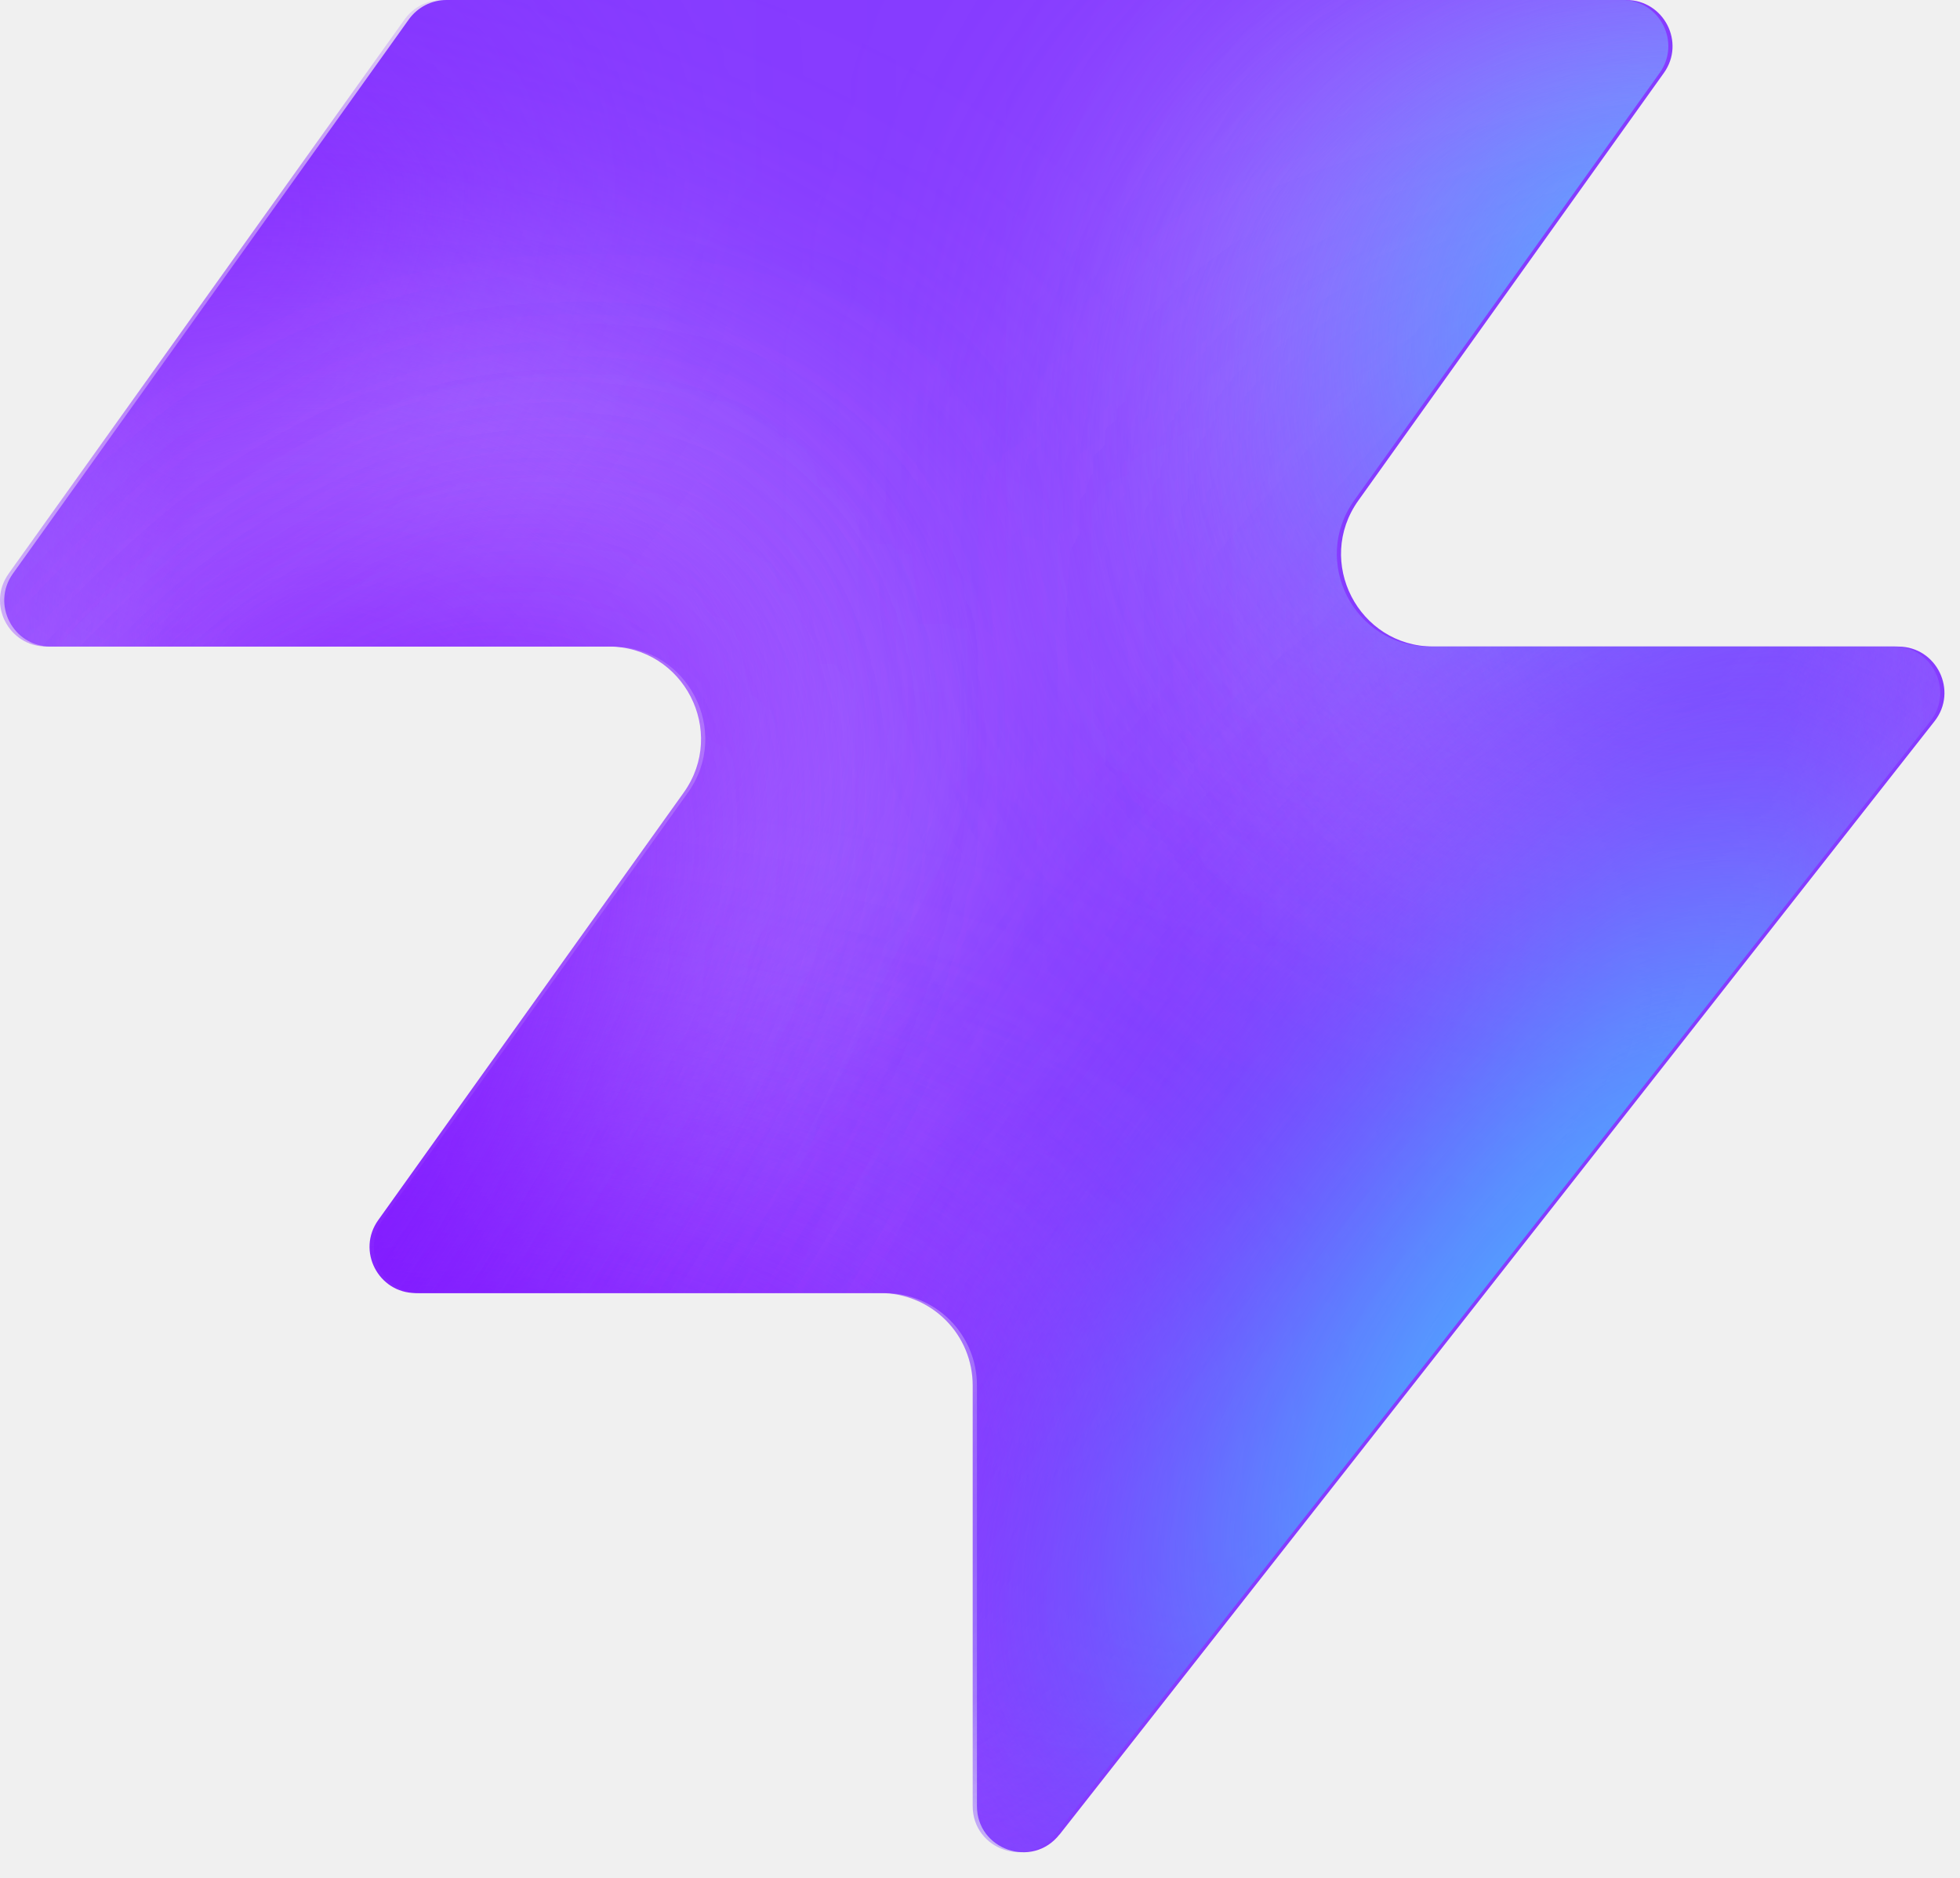
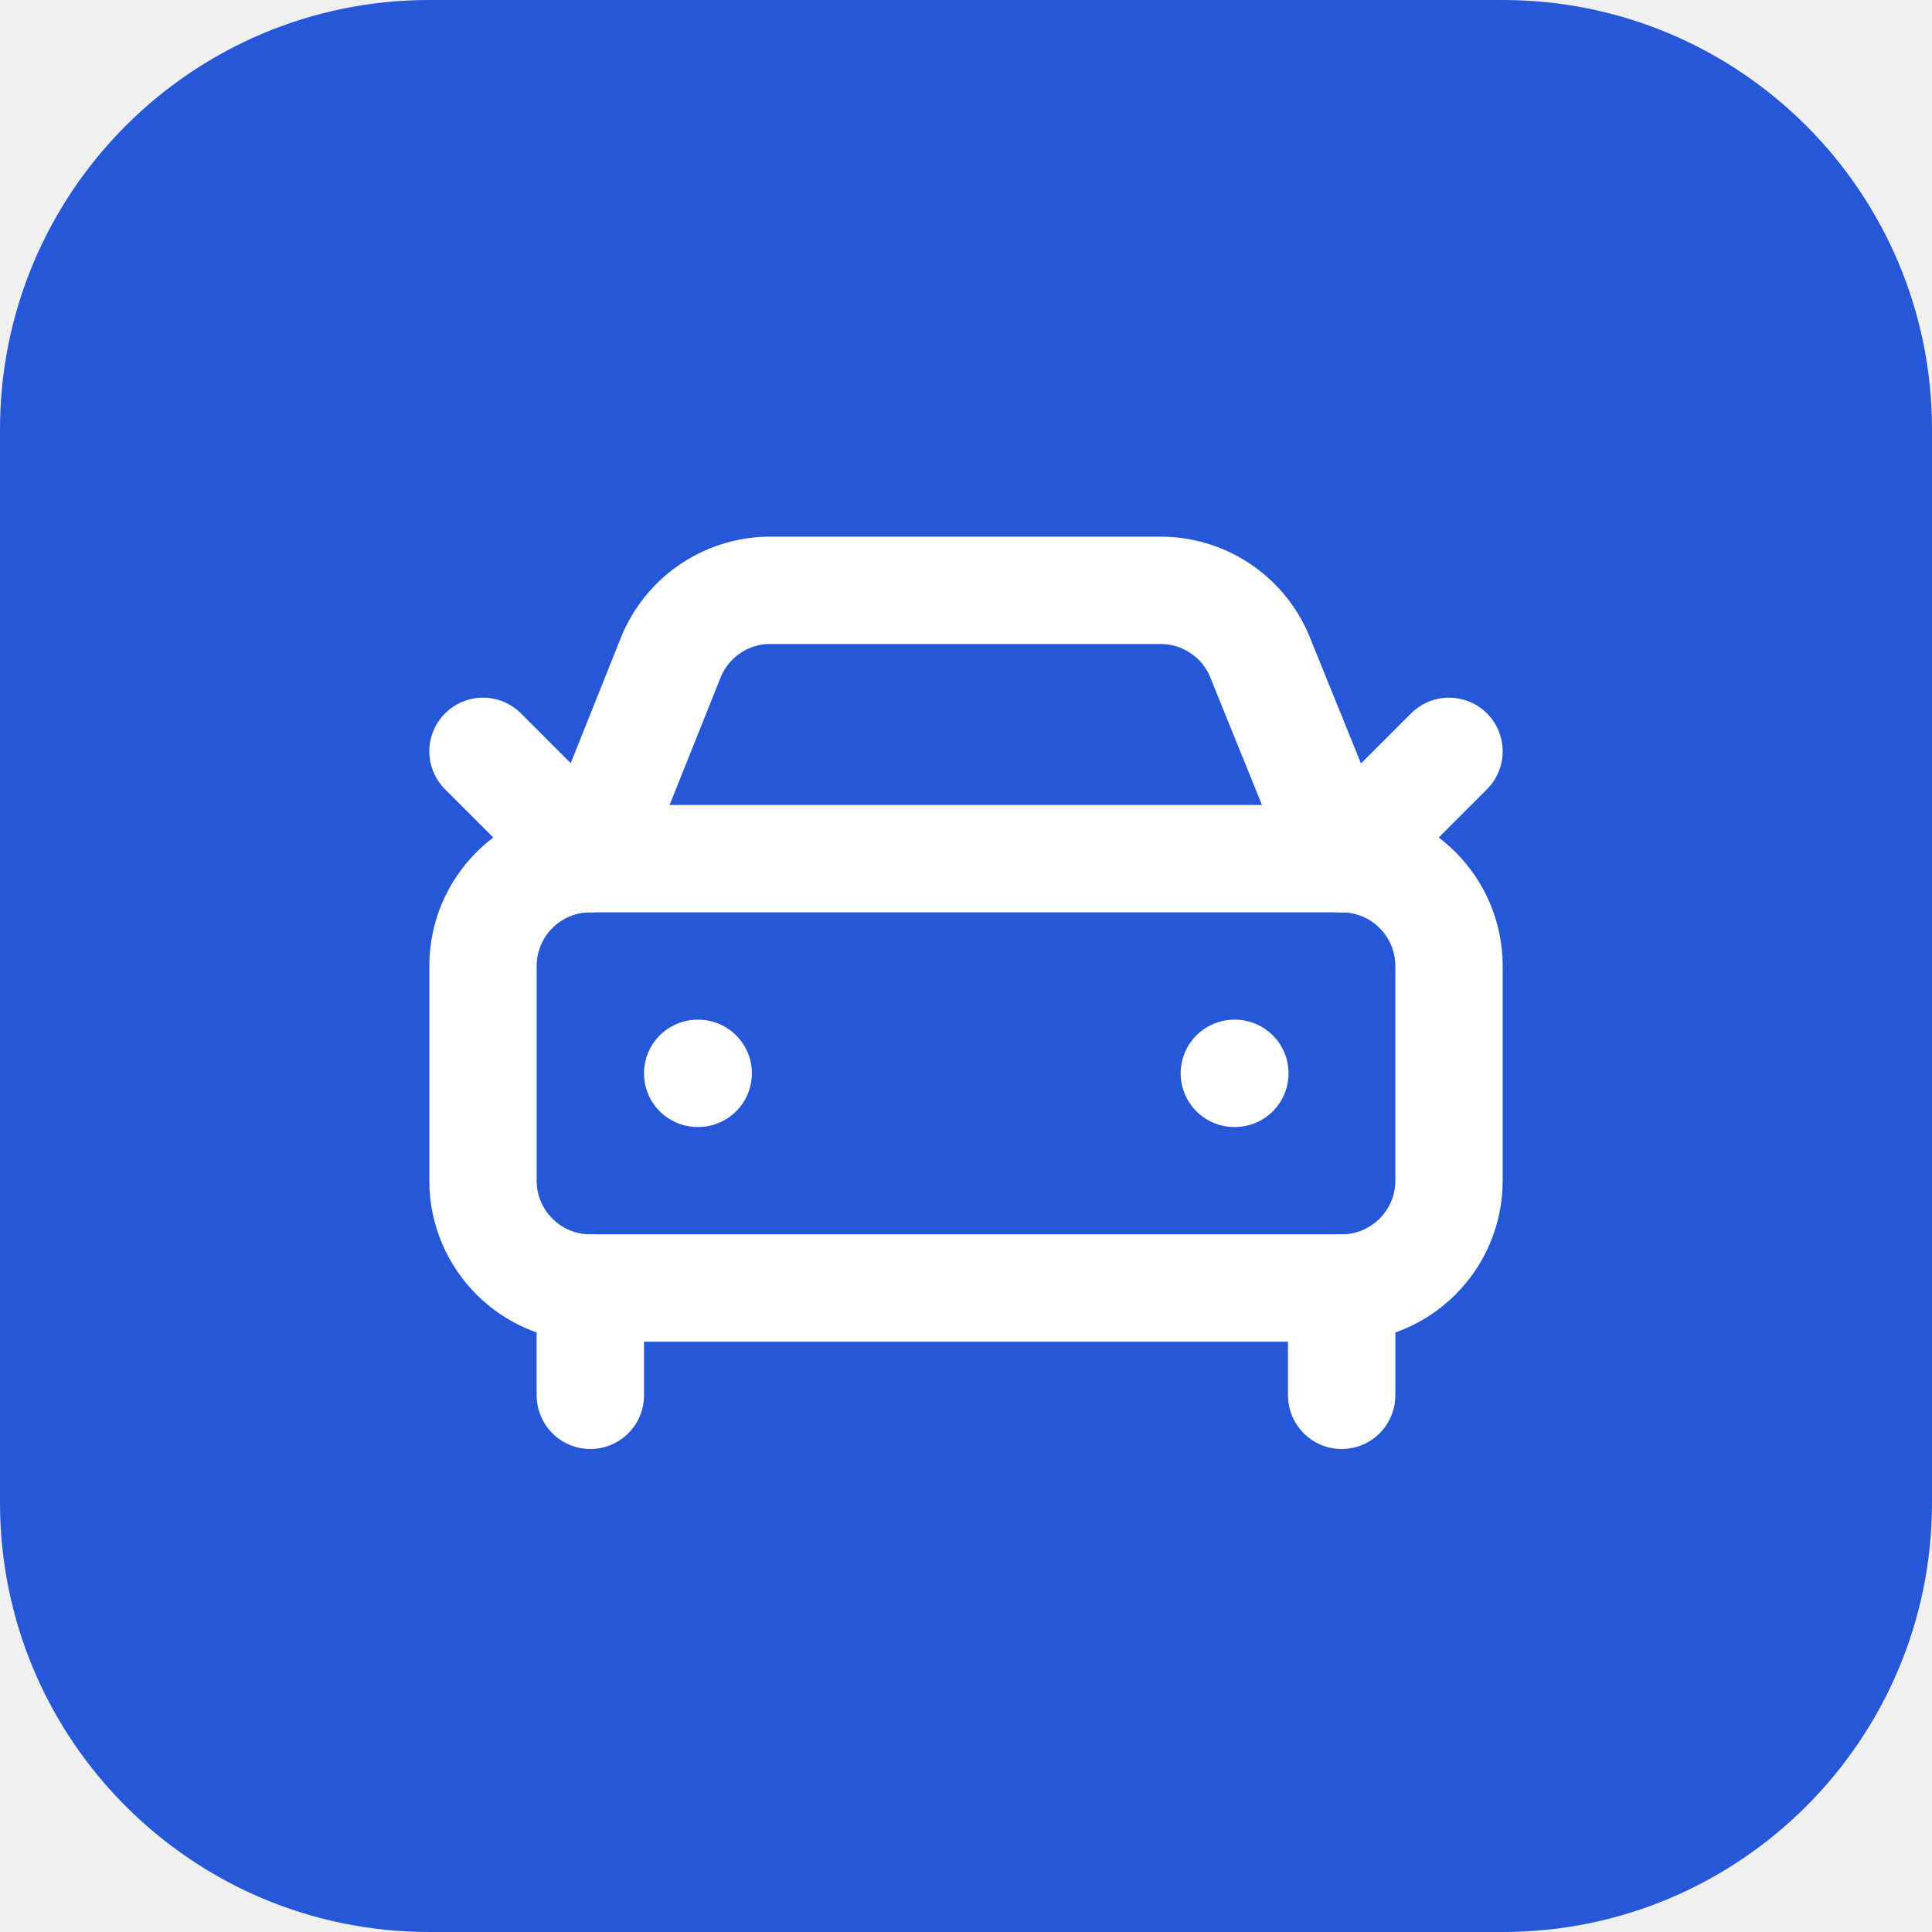
- <svg xmlns="http://www.w3.org/2000/svg" width="48" height="46" fill="none" viewBox="0 0 48 46">
-   <path fill="#863bff" d="M25.946 44.938c-.664.845-2.021.375-2.021-.698V33.937a2.26 2.26 0 0 0-2.262-2.262H10.287c-.92 0-1.456-1.04-.92-1.788l7.48-10.471c1.07-1.497 0-3.578-1.842-3.578H1.237c-.92 0-1.456-1.04-.92-1.788L10.013.474c.214-.297.556-.474.92-.474h28.894c.92 0 1.456 1.04.92 1.788l-7.48 10.471c-1.07 1.498 0 3.579 1.842 3.579h11.377c.943 0 1.473 1.088.89 1.83L25.947 44.94z" style="fill:#863bff;fill:color(display-p3 .525 .23 1);fill-opacity:1" />
-   <mask id="a" width="48" height="46" x="0" y="0" maskUnits="userSpaceOnUse" style="mask-type:alpha">
-     <path fill="#000" d="M25.842 44.938c-.664.844-2.021.375-2.021-.698V33.937a2.26 2.26 0 0 0-2.262-2.262H10.183c-.92 0-1.456-1.04-.92-1.788l7.48-10.471c1.07-1.498 0-3.579-1.842-3.579H1.133c-.92 0-1.456-1.04-.92-1.787L9.91.473c.214-.297.556-.474.92-.474h28.894c.92 0 1.456 1.04.92 1.788l-7.48 10.471c-1.07 1.498 0 3.578 1.842 3.578h11.377c.943 0 1.473 1.088.89 1.832L25.843 44.94z" style="fill:#000;fill-opacity:1" />
-   </mask>
-   <g mask="url(#a)">
-     <g filter="url(#b)">
-       <ellipse cx="5.508" cy="14.704" fill="#ede6ff" rx="5.508" ry="14.704" style="fill:#ede6ff;fill:color(display-p3 .927 .903 1);fill-opacity:1" transform="matrix(.00324 1 1 -.00324 -4.47 31.516)" />
-     </g>
-     <g filter="url(#c)">
-       <ellipse cx="10.399" cy="29.851" fill="#ede6ff" rx="10.399" ry="29.851" style="fill:#ede6ff;fill:color(display-p3 .927 .903 1);fill-opacity:1" transform="matrix(.00324 1 1 -.00324 -39.328 7.883)" />
-     </g>
-     <g filter="url(#d)">
-       <ellipse cx="5.508" cy="30.487" fill="#7e14ff" rx="5.508" ry="30.487" style="fill:#7e14ff;fill:color(display-p3 .492 .077 1);fill-opacity:1" transform="rotate(89.814 -25.913 -14.639)scale(1 -1)" />
-     </g>
-     <g filter="url(#e)">
-       <ellipse cx="5.508" cy="30.599" fill="#7e14ff" rx="5.508" ry="30.599" style="fill:#7e14ff;fill:color(display-p3 .492 .077 1);fill-opacity:1" transform="rotate(89.814 -32.644 -3.334)scale(1 -1)" />
-     </g>
-     <g filter="url(#f)">
-       <ellipse cx="5.508" cy="30.599" fill="#7e14ff" rx="5.508" ry="30.599" style="fill:#7e14ff;fill:color(display-p3 .492 .077 1);fill-opacity:1" transform="matrix(.00324 1 1 -.00324 -34.34 30.47)" />
-     </g>
-     <g filter="url(#g)">
-       <ellipse cx="14.072" cy="22.078" fill="#ede6ff" rx="14.072" ry="22.078" style="fill:#ede6ff;fill:color(display-p3 .927 .903 1);fill-opacity:1" transform="rotate(93.35 24.506 48.493)scale(-1 1)" />
-     </g>
-     <g filter="url(#h)">
-       <ellipse cx="3.47" cy="21.501" fill="#7e14ff" rx="3.47" ry="21.501" style="fill:#7e14ff;fill:color(display-p3 .492 .077 1);fill-opacity:1" transform="rotate(89.009 28.708 47.59)scale(-1 1)" />
-     </g>
-     <g filter="url(#i)">
-       <ellipse cx="3.47" cy="21.501" fill="#7e14ff" rx="3.47" ry="21.501" style="fill:#7e14ff;fill:color(display-p3 .492 .077 1);fill-opacity:1" transform="rotate(89.009 28.708 47.59)scale(-1 1)" />
-     </g>
-     <g filter="url(#j)">
-       <ellipse cx=".387" cy="8.972" fill="#7e14ff" rx="4.407" ry="29.108" style="fill:#7e14ff;fill:color(display-p3 .492 .077 1);fill-opacity:1" transform="rotate(39.51 .387 8.972)" />
-     </g>
-     <g filter="url(#k)">
-       <ellipse cx="47.523" cy="-6.092" fill="#7e14ff" rx="4.407" ry="29.108" style="fill:#7e14ff;fill:color(display-p3 .492 .077 1);fill-opacity:1" transform="rotate(37.892 47.523 -6.092)" />
-     </g>
-     <g filter="url(#l)">
-       <ellipse cx="41.412" cy="6.333" fill="#47bfff" rx="5.971" ry="9.665" style="fill:#47bfff;fill:color(display-p3 .28 .748 1);fill-opacity:1" transform="rotate(37.892 41.412 6.333)" />
-     </g>
-     <g filter="url(#m)">
-       <ellipse cx="-1.879" cy="38.332" fill="#7e14ff" rx="4.407" ry="29.108" style="fill:#7e14ff;fill:color(display-p3 .492 .077 1);fill-opacity:1" transform="rotate(37.892 -1.88 38.332)" />
-     </g>
-     <g filter="url(#n)">
-       <ellipse cx="-1.879" cy="38.332" fill="#7e14ff" rx="4.407" ry="29.108" style="fill:#7e14ff;fill:color(display-p3 .492 .077 1);fill-opacity:1" transform="rotate(37.892 -1.88 38.332)" />
-     </g>
-     <g filter="url(#o)">
-       <ellipse cx="35.651" cy="29.907" fill="#7e14ff" rx="4.407" ry="29.108" style="fill:#7e14ff;fill:color(display-p3 .492 .077 1);fill-opacity:1" transform="rotate(37.892 35.651 29.907)" />
-     </g>
-     <g filter="url(#p)">
-       <ellipse cx="38.418" cy="32.4" fill="#47bfff" rx="5.971" ry="15.297" style="fill:#47bfff;fill:color(display-p3 .28 .748 1);fill-opacity:1" transform="rotate(37.892 38.418 32.4)" />
-     </g>
+ <svg xmlns="http://www.w3.org/2000/svg" width="36" height="36" viewBox="0 0 36 36" fill="none">
+   <rect width="36" height="36" rx="8" fill="#2557d6" />
+   <g transform="translate(6 6)" stroke="#ffffff" stroke-width="2" stroke-linecap="round" stroke-linejoin="round">
+     <path d="m21 8-2 2-1.5-3.7A2 2 0 0 0 15.646 5H8.4a2 2 0 0 0-1.903 1.257L5 10 3 8" />
+     <path d="M7 14h.01" />
+     <path d="M17 14h.01" />
+     <rect width="18" height="8" x="3" y="10" rx="2" />
+     <path d="M5 18v2" />
+     <path d="M19 18v2" />
  </g>
-   <defs>
-     <filter id="b" width="60.045" height="41.654" x="-19.77" y="16.149" color-interpolation-filters="sRGB" filterUnits="userSpaceOnUse">
-       <feFlood flood-opacity="0" result="BackgroundImageFix" />
-       <feBlend in="SourceGraphic" in2="BackgroundImageFix" result="shape" />
-       <feGaussianBlur result="effect1_foregroundBlur_2002_17158" stdDeviation="7.659" />
-     </filter>
-     <filter id="c" width="90.34" height="51.437" x="-54.613" y="-7.533" color-interpolation-filters="sRGB" filterUnits="userSpaceOnUse">
-       <feFlood flood-opacity="0" result="BackgroundImageFix" />
-       <feBlend in="SourceGraphic" in2="BackgroundImageFix" result="shape" />
-       <feGaussianBlur result="effect1_foregroundBlur_2002_17158" stdDeviation="7.659" />
-     </filter>
-     <filter id="d" width="79.355" height="29.4" x="-49.64" y="2.03" color-interpolation-filters="sRGB" filterUnits="userSpaceOnUse">
-       <feFlood flood-opacity="0" result="BackgroundImageFix" />
-       <feBlend in="SourceGraphic" in2="BackgroundImageFix" result="shape" />
-       <feGaussianBlur result="effect1_foregroundBlur_2002_17158" stdDeviation="4.596" />
-     </filter>
-     <filter id="e" width="79.579" height="29.4" x="-45.045" y="20.029" color-interpolation-filters="sRGB" filterUnits="userSpaceOnUse">
-       <feFlood flood-opacity="0" result="BackgroundImageFix" />
-       <feBlend in="SourceGraphic" in2="BackgroundImageFix" result="shape" />
-       <feGaussianBlur result="effect1_foregroundBlur_2002_17158" stdDeviation="4.596" />
-     </filter>
-     <filter id="f" width="79.579" height="29.4" x="-43.513" y="21.178" color-interpolation-filters="sRGB" filterUnits="userSpaceOnUse">
-       <feFlood flood-opacity="0" result="BackgroundImageFix" />
-       <feBlend in="SourceGraphic" in2="BackgroundImageFix" result="shape" />
-       <feGaussianBlur result="effect1_foregroundBlur_2002_17158" stdDeviation="4.596" />
-     </filter>
-     <filter id="g" width="74.749" height="58.852" x="15.756" y="-17.901" color-interpolation-filters="sRGB" filterUnits="userSpaceOnUse">
-       <feFlood flood-opacity="0" result="BackgroundImageFix" />
-       <feBlend in="SourceGraphic" in2="BackgroundImageFix" result="shape" />
-       <feGaussianBlur result="effect1_foregroundBlur_2002_17158" stdDeviation="7.659" />
-     </filter>
-     <filter id="h" width="61.377" height="25.362" x="23.548" y="2.284" color-interpolation-filters="sRGB" filterUnits="userSpaceOnUse">
-       <feFlood flood-opacity="0" result="BackgroundImageFix" />
-       <feBlend in="SourceGraphic" in2="BackgroundImageFix" result="shape" />
-       <feGaussianBlur result="effect1_foregroundBlur_2002_17158" stdDeviation="4.596" />
-     </filter>
-     <filter id="i" width="61.377" height="25.362" x="23.548" y="2.284" color-interpolation-filters="sRGB" filterUnits="userSpaceOnUse">
-       <feFlood flood-opacity="0" result="BackgroundImageFix" />
-       <feBlend in="SourceGraphic" in2="BackgroundImageFix" result="shape" />
-       <feGaussianBlur result="effect1_foregroundBlur_2002_17158" stdDeviation="4.596" />
-     </filter>
-     <filter id="j" width="56.045" height="63.649" x="-27.636" y="-22.853" color-interpolation-filters="sRGB" filterUnits="userSpaceOnUse">
-       <feFlood flood-opacity="0" result="BackgroundImageFix" />
-       <feBlend in="SourceGraphic" in2="BackgroundImageFix" result="shape" />
-       <feGaussianBlur result="effect1_foregroundBlur_2002_17158" stdDeviation="4.596" />
-     </filter>
-     <filter id="k" width="54.814" height="64.646" x="20.116" y="-38.415" color-interpolation-filters="sRGB" filterUnits="userSpaceOnUse">
-       <feFlood flood-opacity="0" result="BackgroundImageFix" />
-       <feBlend in="SourceGraphic" in2="BackgroundImageFix" result="shape" />
-       <feGaussianBlur result="effect1_foregroundBlur_2002_17158" stdDeviation="4.596" />
-     </filter>
-     <filter id="l" width="33.541" height="35.313" x="24.641" y="-11.323" color-interpolation-filters="sRGB" filterUnits="userSpaceOnUse">
-       <feFlood flood-opacity="0" result="BackgroundImageFix" />
-       <feBlend in="SourceGraphic" in2="BackgroundImageFix" result="shape" />
-       <feGaussianBlur result="effect1_foregroundBlur_2002_17158" stdDeviation="4.596" />
-     </filter>
-     <filter id="m" width="54.814" height="64.646" x="-29.286" y="6.009" color-interpolation-filters="sRGB" filterUnits="userSpaceOnUse">
-       <feFlood flood-opacity="0" result="BackgroundImageFix" />
-       <feBlend in="SourceGraphic" in2="BackgroundImageFix" result="shape" />
-       <feGaussianBlur result="effect1_foregroundBlur_2002_17158" stdDeviation="4.596" />
-     </filter>
-     <filter id="n" width="54.814" height="64.646" x="-29.286" y="6.009" color-interpolation-filters="sRGB" filterUnits="userSpaceOnUse">
-       <feFlood flood-opacity="0" result="BackgroundImageFix" />
-       <feBlend in="SourceGraphic" in2="BackgroundImageFix" result="shape" />
-       <feGaussianBlur result="effect1_foregroundBlur_2002_17158" stdDeviation="4.596" />
-     </filter>
-     <filter id="o" width="54.814" height="64.646" x="8.244" y="-2.416" color-interpolation-filters="sRGB" filterUnits="userSpaceOnUse">
-       <feFlood flood-opacity="0" result="BackgroundImageFix" />
-       <feBlend in="SourceGraphic" in2="BackgroundImageFix" result="shape" />
-       <feGaussianBlur result="effect1_foregroundBlur_2002_17158" stdDeviation="4.596" />
-     </filter>
-     <filter id="p" width="39.409" height="43.623" x="18.713" y="10.588" color-interpolation-filters="sRGB" filterUnits="userSpaceOnUse">
-       <feFlood flood-opacity="0" result="BackgroundImageFix" />
-       <feBlend in="SourceGraphic" in2="BackgroundImageFix" result="shape" />
-       <feGaussianBlur result="effect1_foregroundBlur_2002_17158" stdDeviation="4.596" />
-     </filter>
-   </defs>
</svg>
